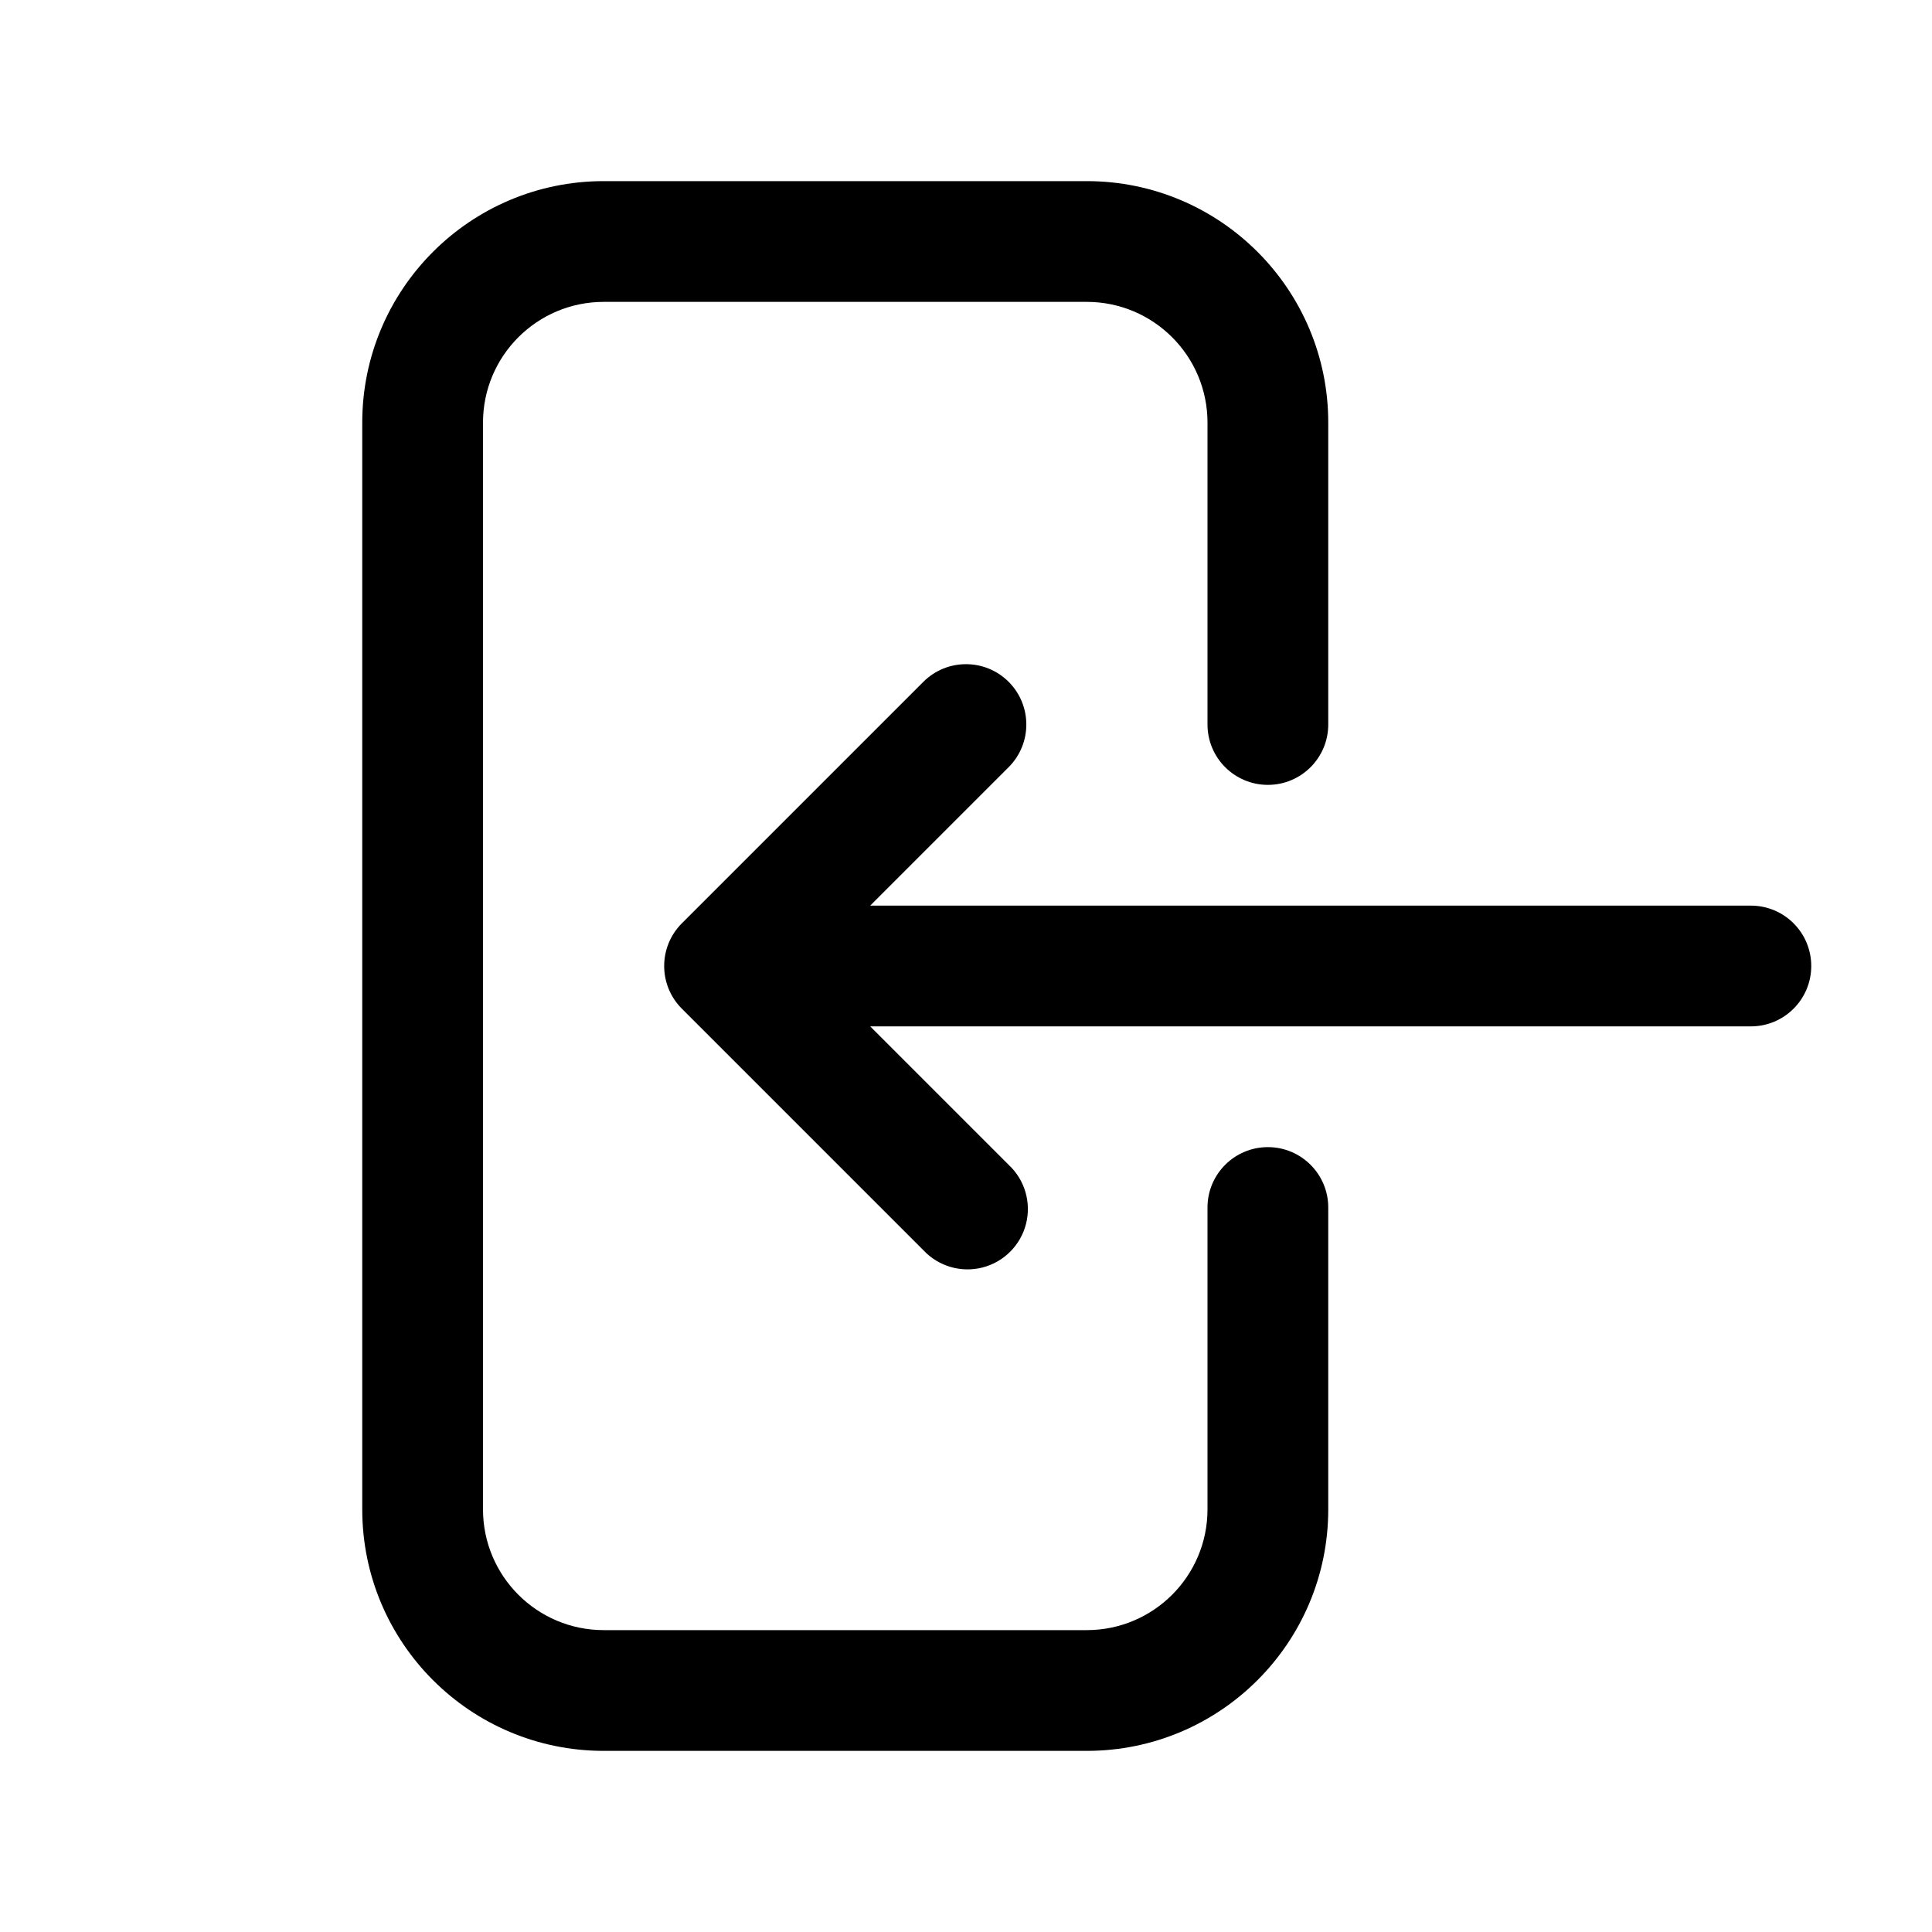
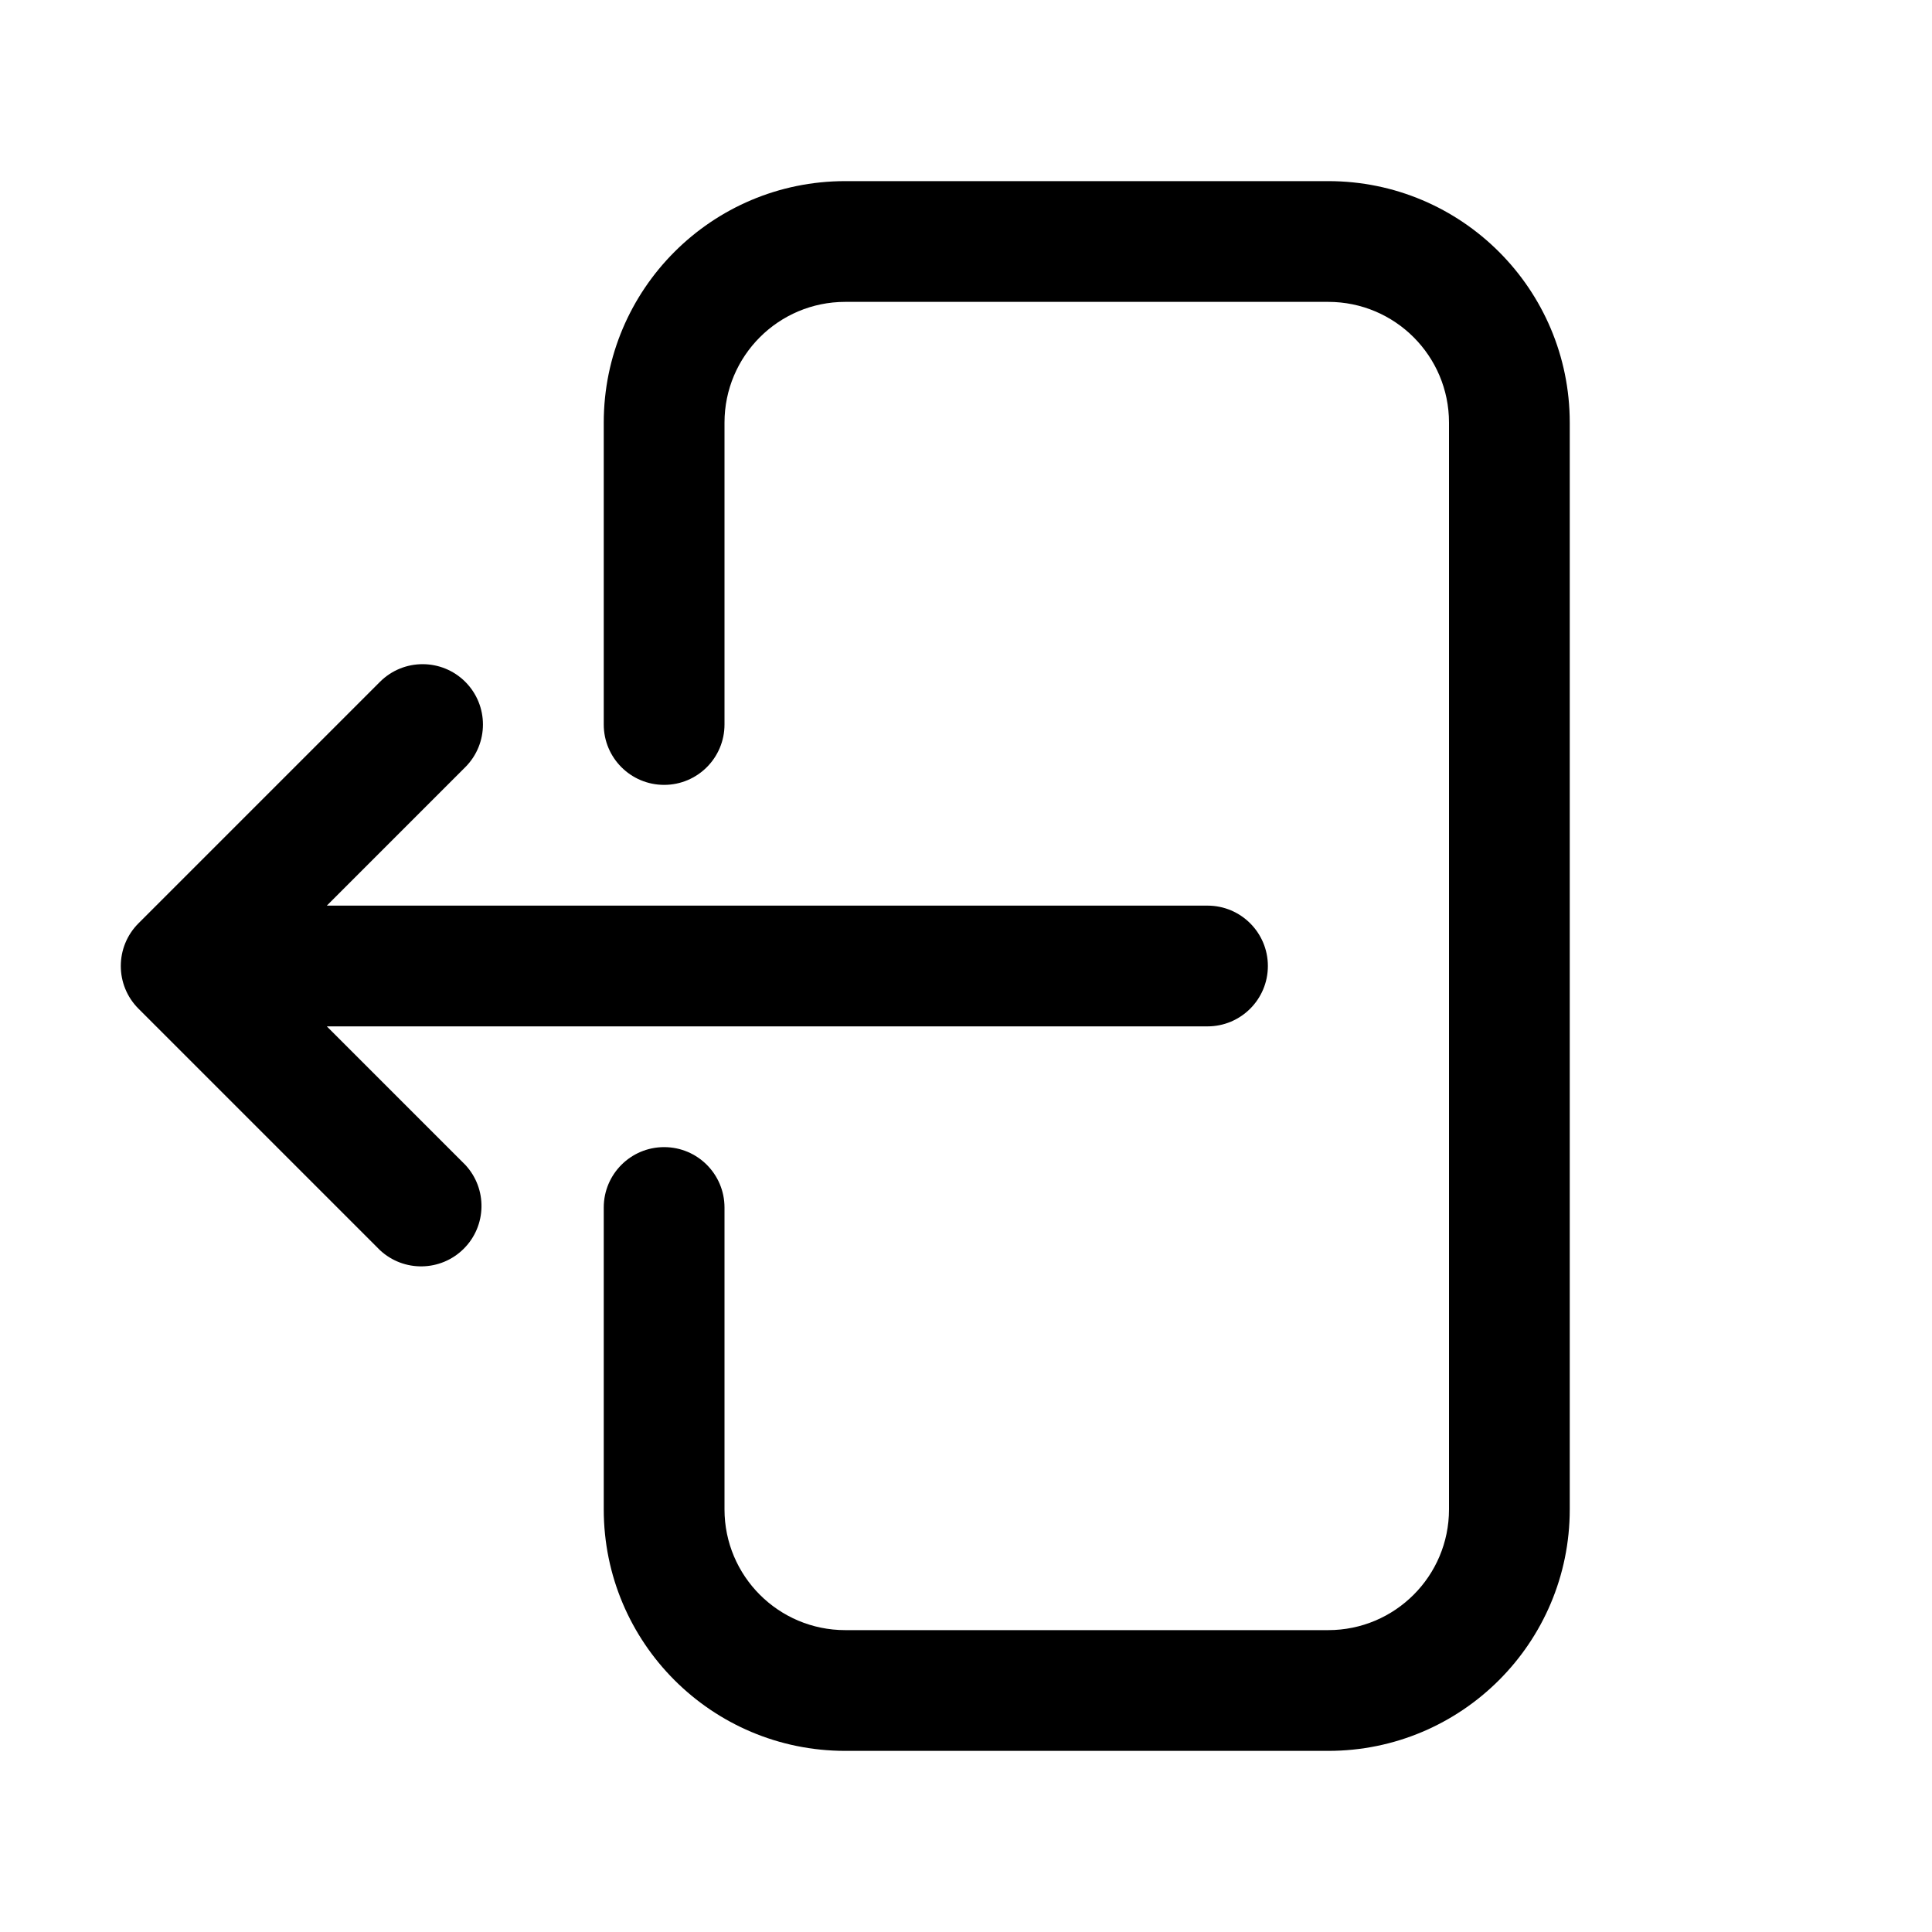
- <svg xmlns="http://www.w3.org/2000/svg" fill="currentColor" viewBox="0 0 24 24" aria-hidden="true">
-   <path clip-rule="evenodd" fill-rule="evenodd" d="M7.5 3.75A1.5 1.5 0 006 5.25v13.5a1.5 1.5 0 001.5 1.5h6a1.5 1.5 0 001.5-1.5V15a.75.75 0 011.5 0v3.75a3 3 0 01-3 3h-6a3 3 0 01-3-3V5.25a3 3 0 013-3h6a3 3 0 013 3V9A.75.75 0 0115 9V5.25a1.5 1.5 0 00-1.5-1.5h-6zm5.03 4.72a.75.75 0 010 1.06l-1.72 1.72h10.94a.75.75 0 010 1.5H10.81l1.72 1.72a.75.75 0 11-1.06 1.06l-3-3a.75.75 0 010-1.06l3-3a.75.75 0 011.06 0z" />
+ <svg xmlns="http://www.w3.org/2000/svg" data-slot="icon" fill="currentColor" viewBox="0 0 24 24" aria-hidden="true">
+   <path clip-rule="evenodd" fill-rule="evenodd" d="M16.5 3.75a1.5 1.5 0 0 1 1.5 1.5v13.5a1.5 1.5 0 0 1-1.5 1.5h-6a1.5 1.5 0 0 1-1.5-1.5V15a.75.75 0 0 0-1.5 0v3.75a3 3 0 0 0 3 3h6a3 3 0 0 0 3-3V5.25a3 3 0 0 0-3-3h-6a3 3 0 0 0-3 3V9A.75.75 0 1 0 9 9V5.25a1.5 1.5 0 0 1 1.5-1.5h6ZM5.78 8.47a.75.75 0 0 0-1.06 0l-3 3a.75.75 0 0 0 0 1.06l3 3a.75.75 0 0 0 1.06-1.06l-1.72-1.72H15a.75.75 0 0 0 0-1.5H4.06l1.72-1.72a.75.75 0 0 0 0-1.06Z" />
</svg>
